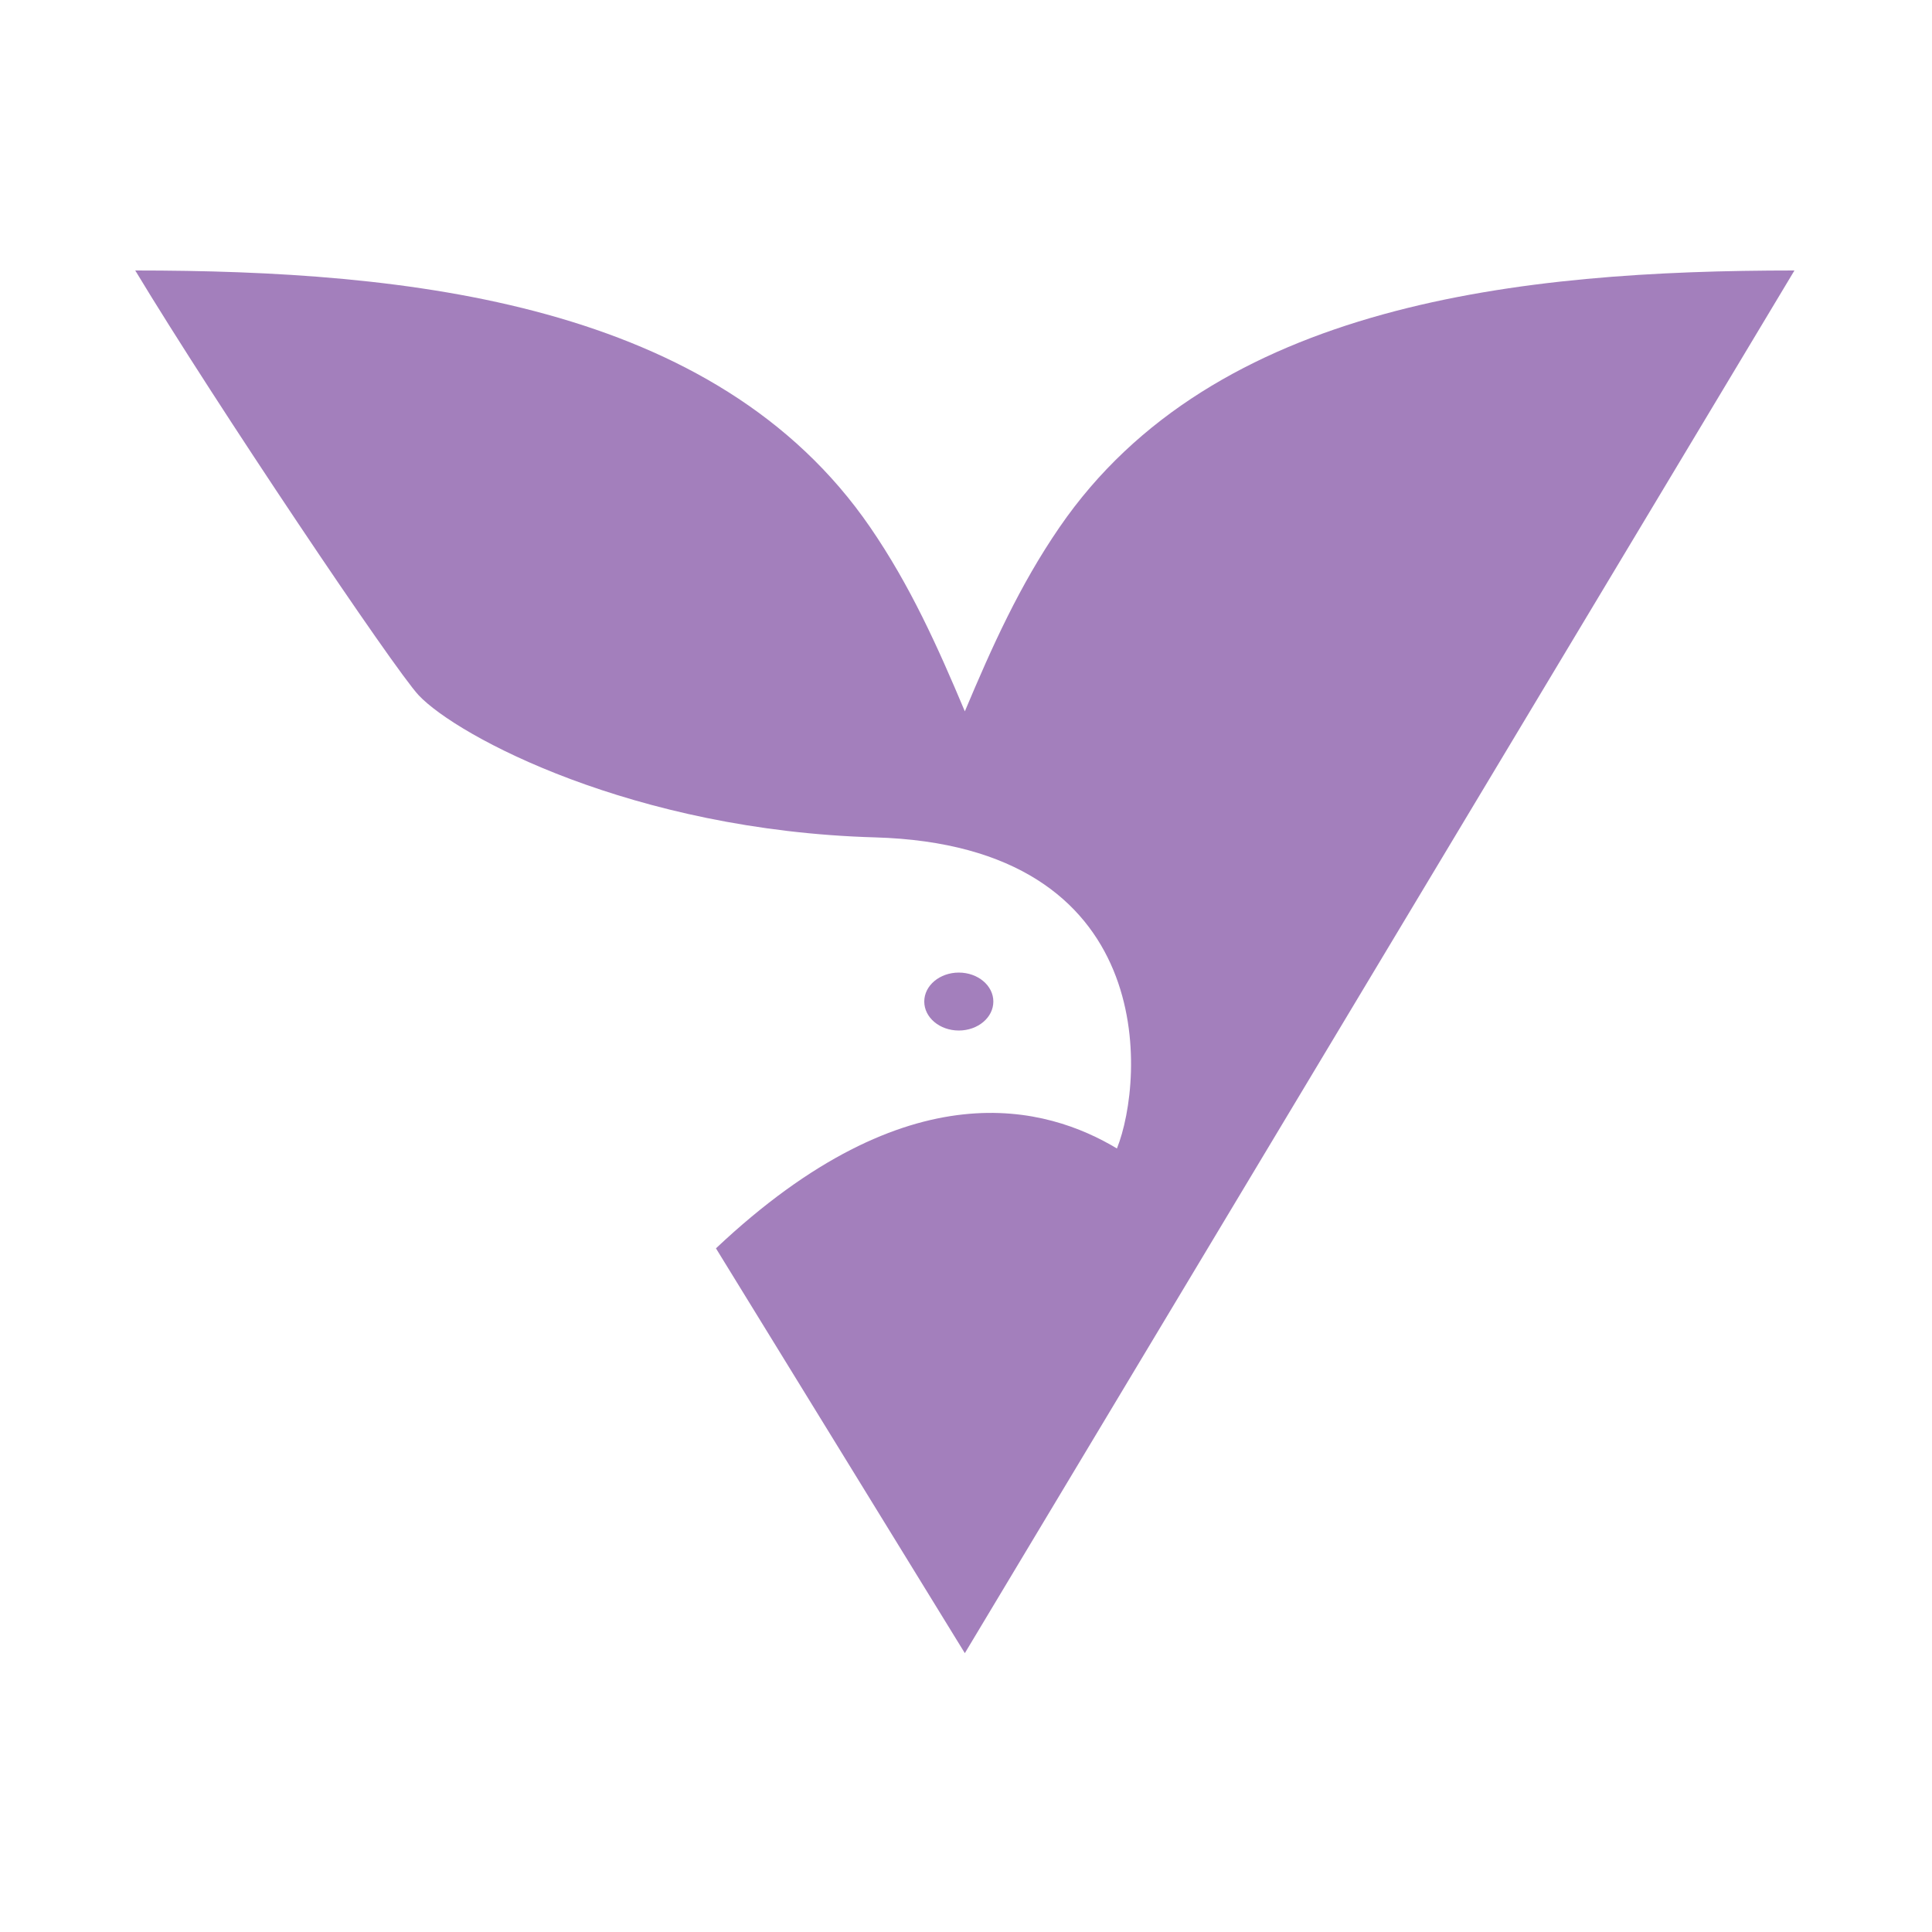
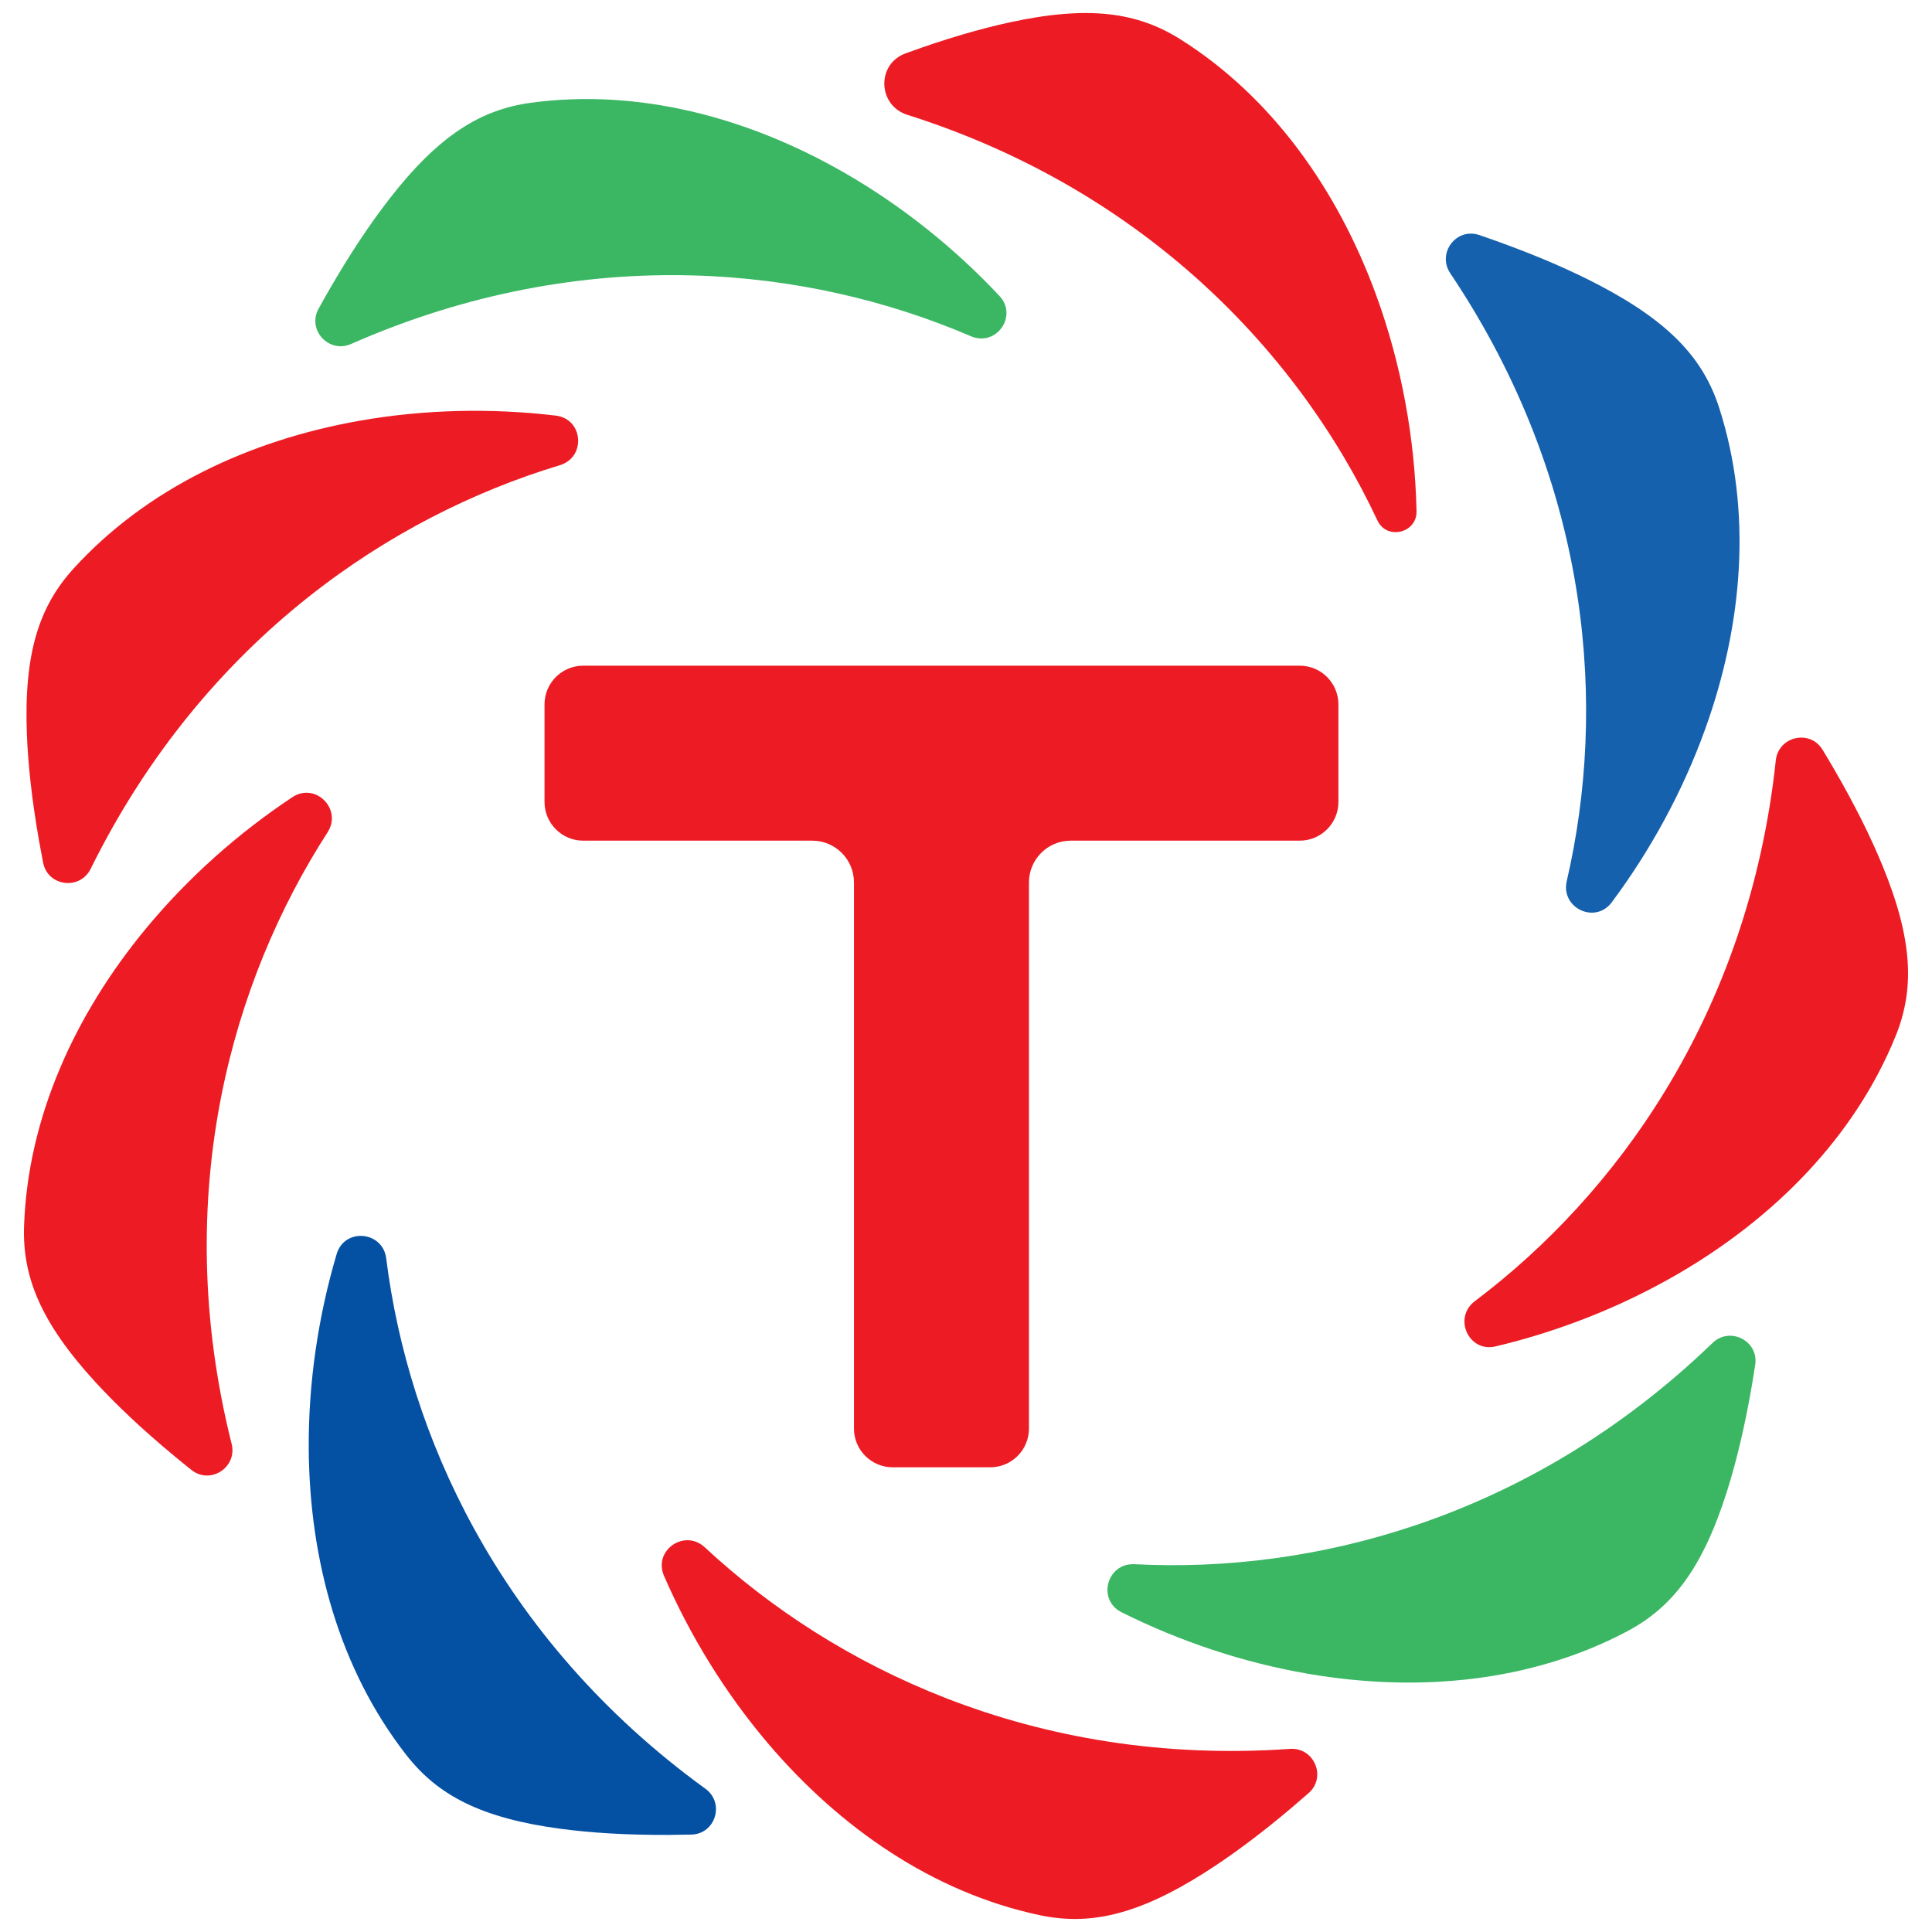
- <svg xmlns="http://www.w3.org/2000/svg" width="200" height="200" viewBox="0 0 200 200" fill="none">
-   <path d="M43.343 71.975C40.83 69.305 22.349 41.836 14 28C42.239 28 74.084 31.293 90.072 54.57C94.225 60.616 97.052 66.916 99.88 73.639C102.708 66.916 105.536 60.616 109.689 54.57C125.676 31.293 157.522 28 185.761 28L99.88 171.134L74.116 129.228C94.155 110.335 108.468 114.596 115.625 118.89C118.488 111.733 120.125 87.529 90.577 86.685C65.528 85.969 47.341 76.223 43.343 71.975Z" fill="#A37FBC" />
-   <ellipse cx="99.255" cy="103.68" rx="3.576" ry="2.999" fill="#A37FBC" />
+ <svg xmlns="http://www.w3.org/2000/svg" width="100%" height="100%" viewBox="0 0 512 512" version="1.1" xml:space="preserve" style="fill-rule:evenodd;clip-rule:evenodd;stroke-linejoin:round;stroke-miterlimit:2;">
+   <g>
+     <path d="M11.424,228.619c1.231,6.301 9.761,7.385 12.605,1.629c14.996,-30.36 35.137,-54.115 57.593,-71.948c20.985,-16.662 43.997,-28.149 66.739,-35.013c7.029,-2.124 6.222,-12.275 -1.073,-13.146c-17.158,-2.045 -34.919,-1.655 -52.062,1.374c-29.095,5.141 -56.359,17.878 -75.742,39.175c-4.522,4.965 -7.802,10.534 -9.851,17.454c-2.087,7.066 -2.92,15.578 -2.514,26.31c0.3,7.915 1.283,17.289 3.227,28.367c0.33,1.888 0.691,3.82 1.077,5.798" style="fill:#ed1c24;" />
+   </g>
+   <path d="M84.423,81.816c-3.1,5.622 2.743,11.93 8.616,9.341c30.994,-13.641 61.691,-18.925 90.362,-18.171c26.892,0.702 52.002,6.717 73.899,16.118c6.699,2.875 12.545,-5.363 7.562,-10.684c-11.881,-12.669 -25.811,-23.845 -40.972,-32.574c-25.601,-14.745 -54.689,-22.483 -83.236,-18.606c-6.65,0.904 -12.737,3.066 -18.76,7.066c-6.132,4.068 -12.234,10.054 -18.809,18.539c-4.886,6.305 -10.162,14.129 -15.754,23.819c-0.961,1.662 -1.929,3.377 -2.908,5.153" style="fill:#3bb764;" />
+   <path d="M239.971,14.152c-7.742,2.837 -7.385,13.788 0.477,16.276c30.206,9.562 55.439,24.554 75.772,42.511c21.8,19.255 38.012,41.933 48.819,65.005c2.466,5.258 10.485,3.347 10.358,-2.458c-0.42,-19.304 -4.008,-39.006 -10.729,-57.357c-10.159,-27.748 -27.481,-52.358 -51.844,-67.711c-5.678,-3.576 -11.735,-5.828 -18.914,-6.631c-7.314,-0.814 -15.837,-0.143 -26.34,2.143c-7.791,1.692 -16.857,4.304 -27.372,8.14l-0.225,0.083Z" style="fill:#ed1c24;" />
+   <path d="M392.015,62.289c-6.079,-2.068 -11.262,4.788 -7.686,10.121c18.869,28.123 29.452,57.424 33.737,85.776c4.004,26.498 2.507,52.174 -2.86,75.31c-1.659,7.153 7.547,11.506 11.934,5.614c10.32,-13.859 18.824,-29.455 24.727,-45.825c10.027,-27.793 12.553,-57.785 3.734,-85.206c-2.057,-6.391 -5.254,-12.005 -10.249,-17.236c-5.085,-5.325 -12.046,-10.283 -21.544,-15.266c-7.036,-3.693 -15.66,-7.509 -26.224,-11.333c-1.801,-0.653 -3.655,-1.306 -5.569,-1.955" style="fill:#1561ae;" />
+   <path d="M482.997,198.691c-3.332,-5.487 -11.709,-3.561 -12.392,2.822c-3.595,33.681 -14.298,62.933 -29.219,87.424c-13.941,22.877 -31.572,41.595 -50.538,55.886c-5.839,4.398 -1.629,13.679 5.49,11.99c16.824,-4 33.377,-10.504 48.433,-19.27c25.526,-14.861 46.718,-36.229 57.563,-62.911c2.529,-6.226 3.685,-12.587 3.216,-19.796c-0.477,-7.344 -2.631,-15.619 -6.717,-25.545c-3.021,-7.348 -7.183,-15.814 -12.819,-25.519c-0.961,-1.659 -1.966,-3.351 -3.017,-5.081" style="fill:#ed1c24;" />
+   <path d="M465.15,361.691c0.968,-6.346 -6.691,-10.249 -11.311,-5.794c-24.382,23.507 -51.368,39.059 -78.53,48.245c-25.384,8.586 -50.925,11.615 -74.642,10.391c-7.337,-0.383 -10.005,9.446 -3.438,12.733c15.454,7.727 32.3,13.364 49.45,16.309c29.125,4.999 59.094,2.225 84.542,-11.262c5.929,-3.145 10.894,-7.277 15.165,-13.101c4.346,-5.929 8.005,-13.652 11.251,-23.897c2.409,-7.599 4.657,-16.76 6.564,-27.793c0.326,-1.888 0.645,-3.832 0.949,-5.832" style="fill:#3bb764;" />
+   <path d="M346.807,475.178c4.819,-4.241 1.452,-12.151 -4.95,-11.705c-33.778,2.36 -64.453,-3.047 -91.177,-13.45c-24.978,-9.716 -46.504,-23.796 -63.902,-39.967c-5.378,-5.002 -13.735,0.818 -10.812,7.554c6.886,15.852 16.182,30.99 27.44,44.267c19.109,22.528 43.862,39.644 72.03,45.645c6.571,1.4 13.033,1.422 20.047,-0.3c7.156,-1.76 14.921,-5.329 23.976,-11.089c6.699,-4.263 14.302,-9.84 22.877,-17.097c1.464,-1.238 2.953,-2.522 4.47,-3.858" style="fill:#ed1c24;" />
+   <path d="M183.217,486.182c6.417,-0.158 8.917,-8.384 3.719,-12.151c-27.418,-19.886 -47.465,-43.734 -61.275,-68.867c-12.902,-23.485 -20.359,-48.099 -23.308,-71.662c-0.912,-7.288 -11.056,-8.196 -13.138,-1.152c-4.905,16.572 -7.502,34.146 -7.397,51.551c0.184,29.542 8.166,58.558 25.909,81.251c4.136,5.291 9.074,9.457 15.555,12.639c6.605,3.239 14.853,5.49 25.507,6.89c7.9,1.036 17.315,1.647 28.517,1.591c1.918,-0.011 3.888,-0.041 5.911,-0.09" style="fill:#0450a3;" />
+   <path d="M50.729,389.549c5.021,4 12.219,-0.698 10.654,-6.928c-8.245,-32.84 -8.294,-63.984 -2.743,-92.115c5.19,-26.292 15.285,-49.956 28.164,-69.921c3.982,-6.173 -3.212,-13.382 -9.333,-9.318c-14.396,9.554 -27.676,21.364 -38.773,34.78c-18.839,22.772 -31.354,50.137 -32.322,78.909c-0.225,6.71 0.886,13.078 3.82,19.694c2.983,6.729 7.858,13.746 15.116,21.653c5.374,5.854 12.2,12.358 20.839,19.526c1.475,1.22 2.998,2.462 4.578,3.719" style="fill:#ed1c24;" />
+   <path d="M154.563,176.412l189.87,0c5.667,0 10.26,4.593 10.26,10.26l0,25.853c0,5.667 -4.593,10.26 -10.26,10.26l-60.682,0c-6.113,0 -11.067,4.954 -11.067,11.067l0,144.739c0,5.663 -4.593,10.256 -10.26,10.256l-25.856,0c-5.663,0 -10.256,-4.593 -10.256,-10.256l0,-144.739c0,-6.113 -4.957,-11.067 -11.071,-11.067l-60.678,0c-5.667,0 -10.26,-4.593 -10.26,-10.26l0,-25.853c0,-5.667 4.593,-10.26 10.26,-10.26" style="fill:#ed1c24;" />
</svg>
